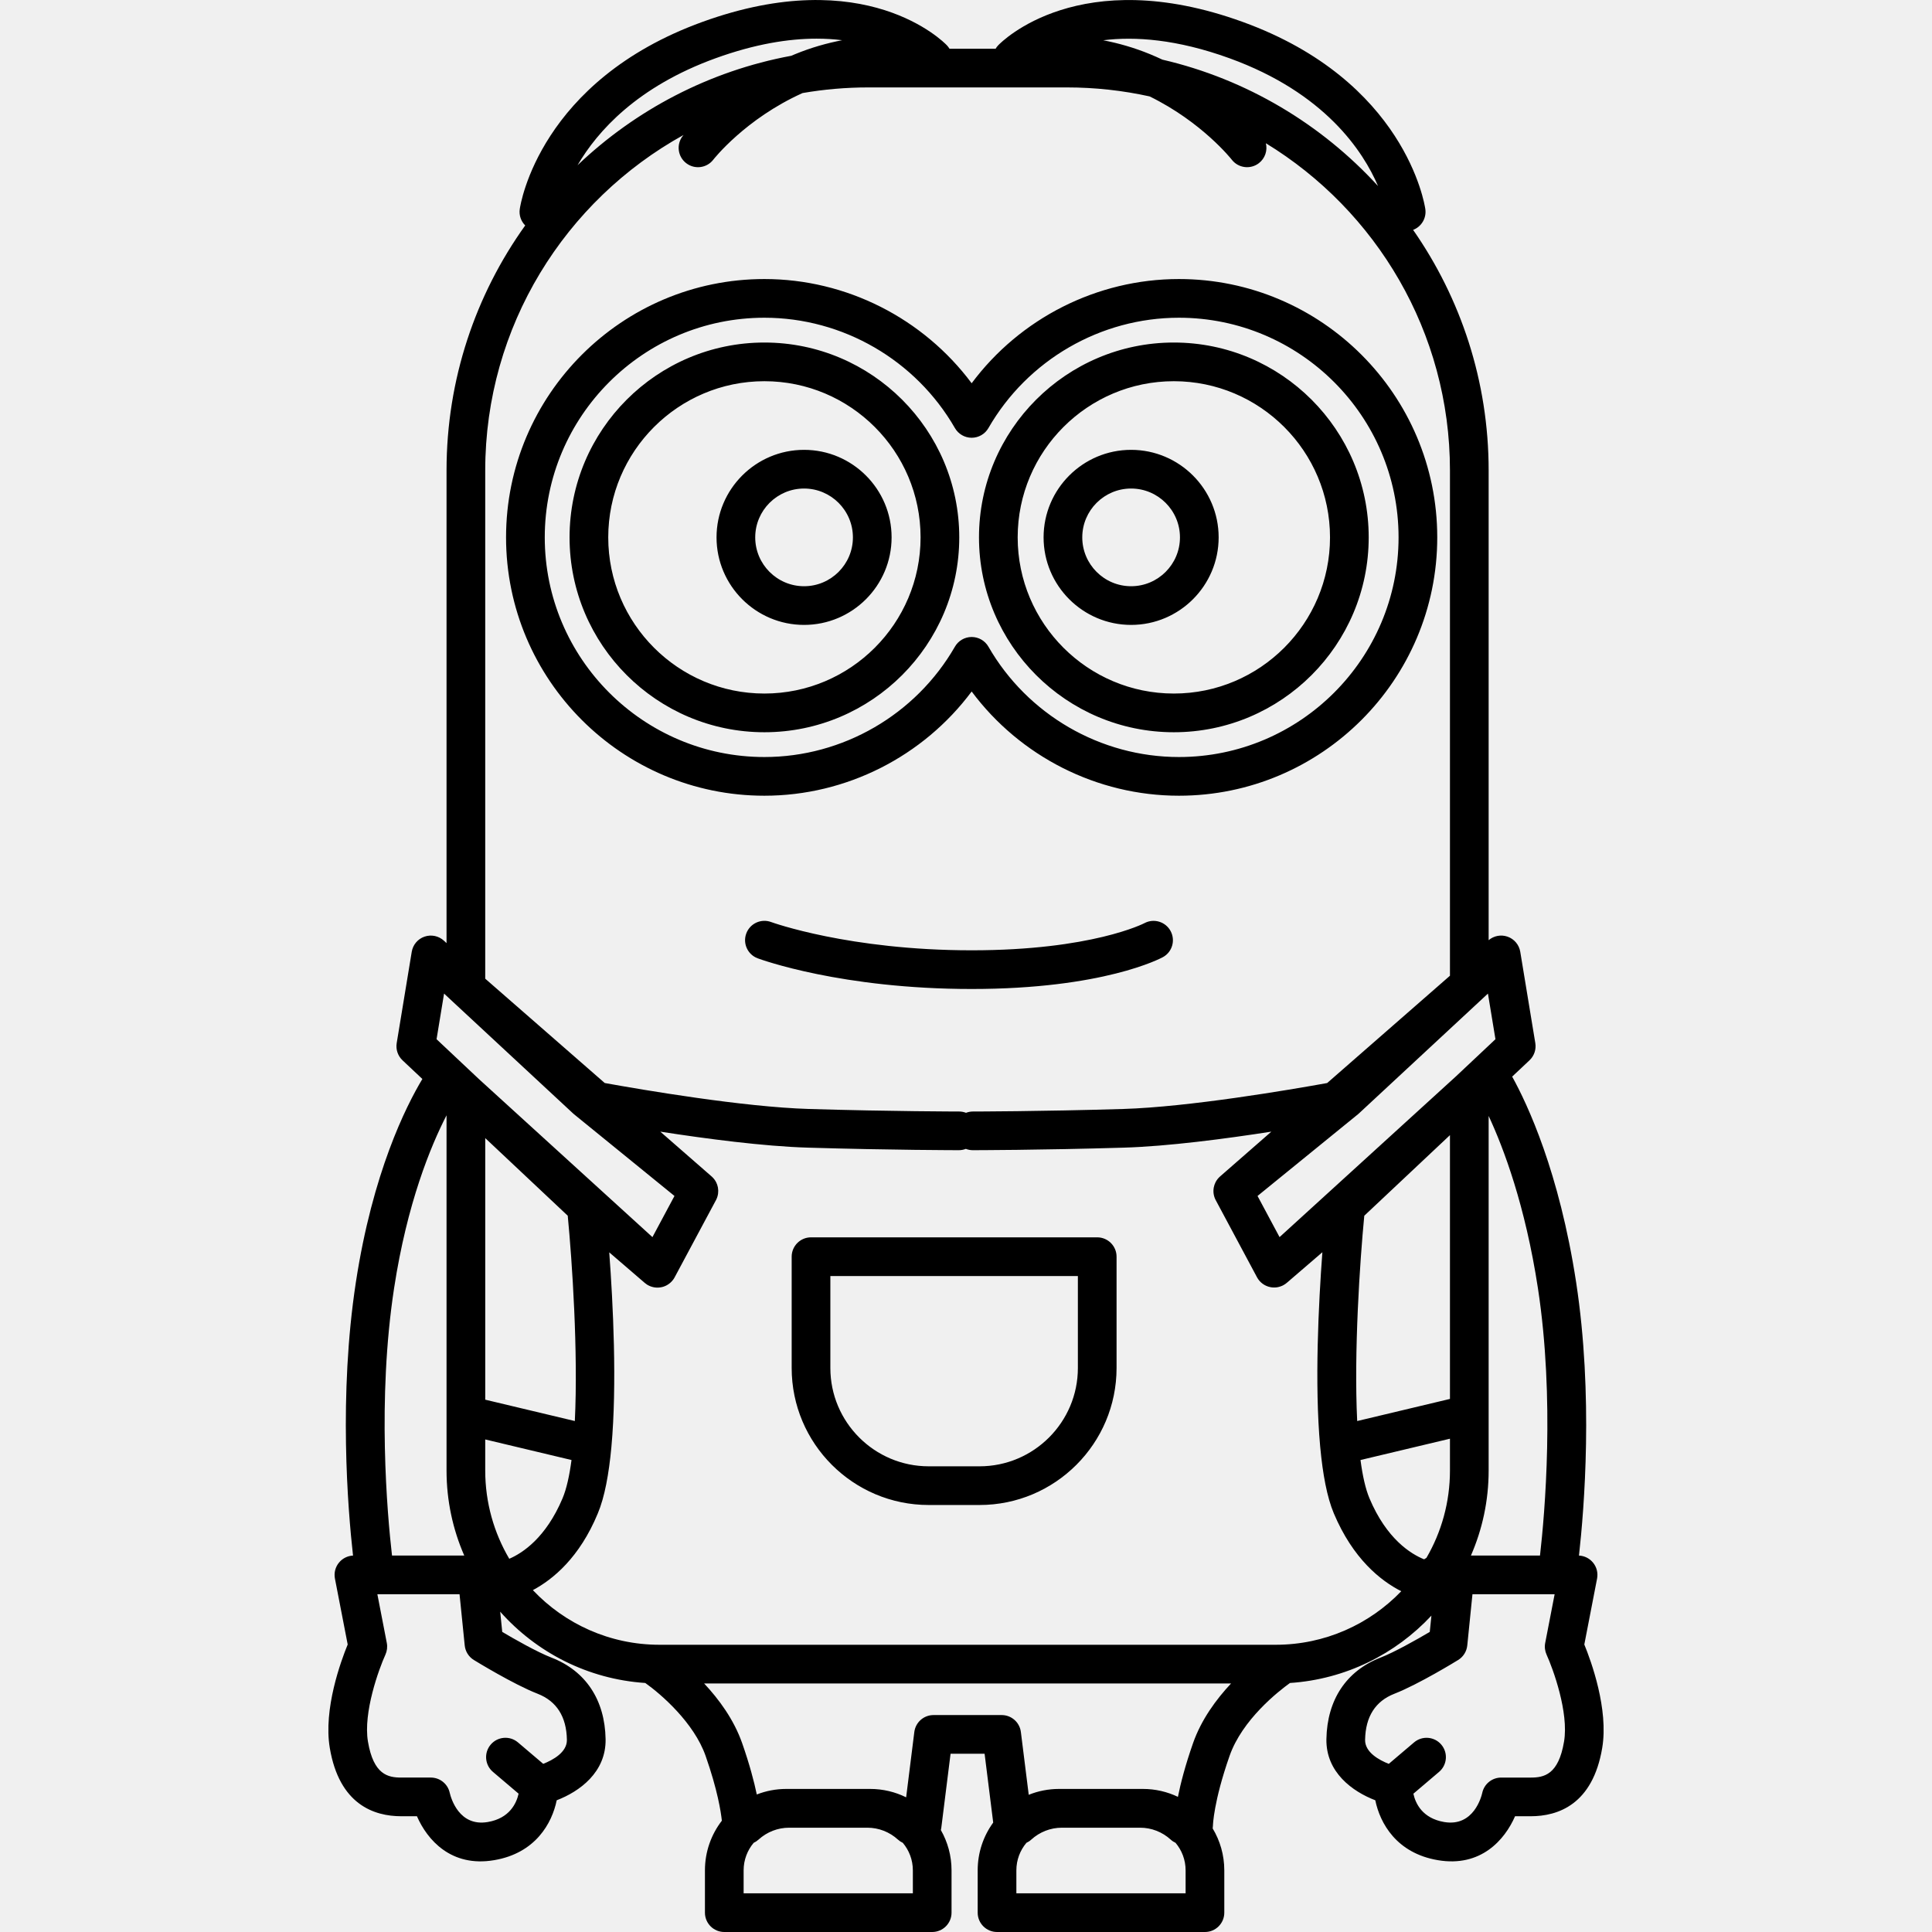
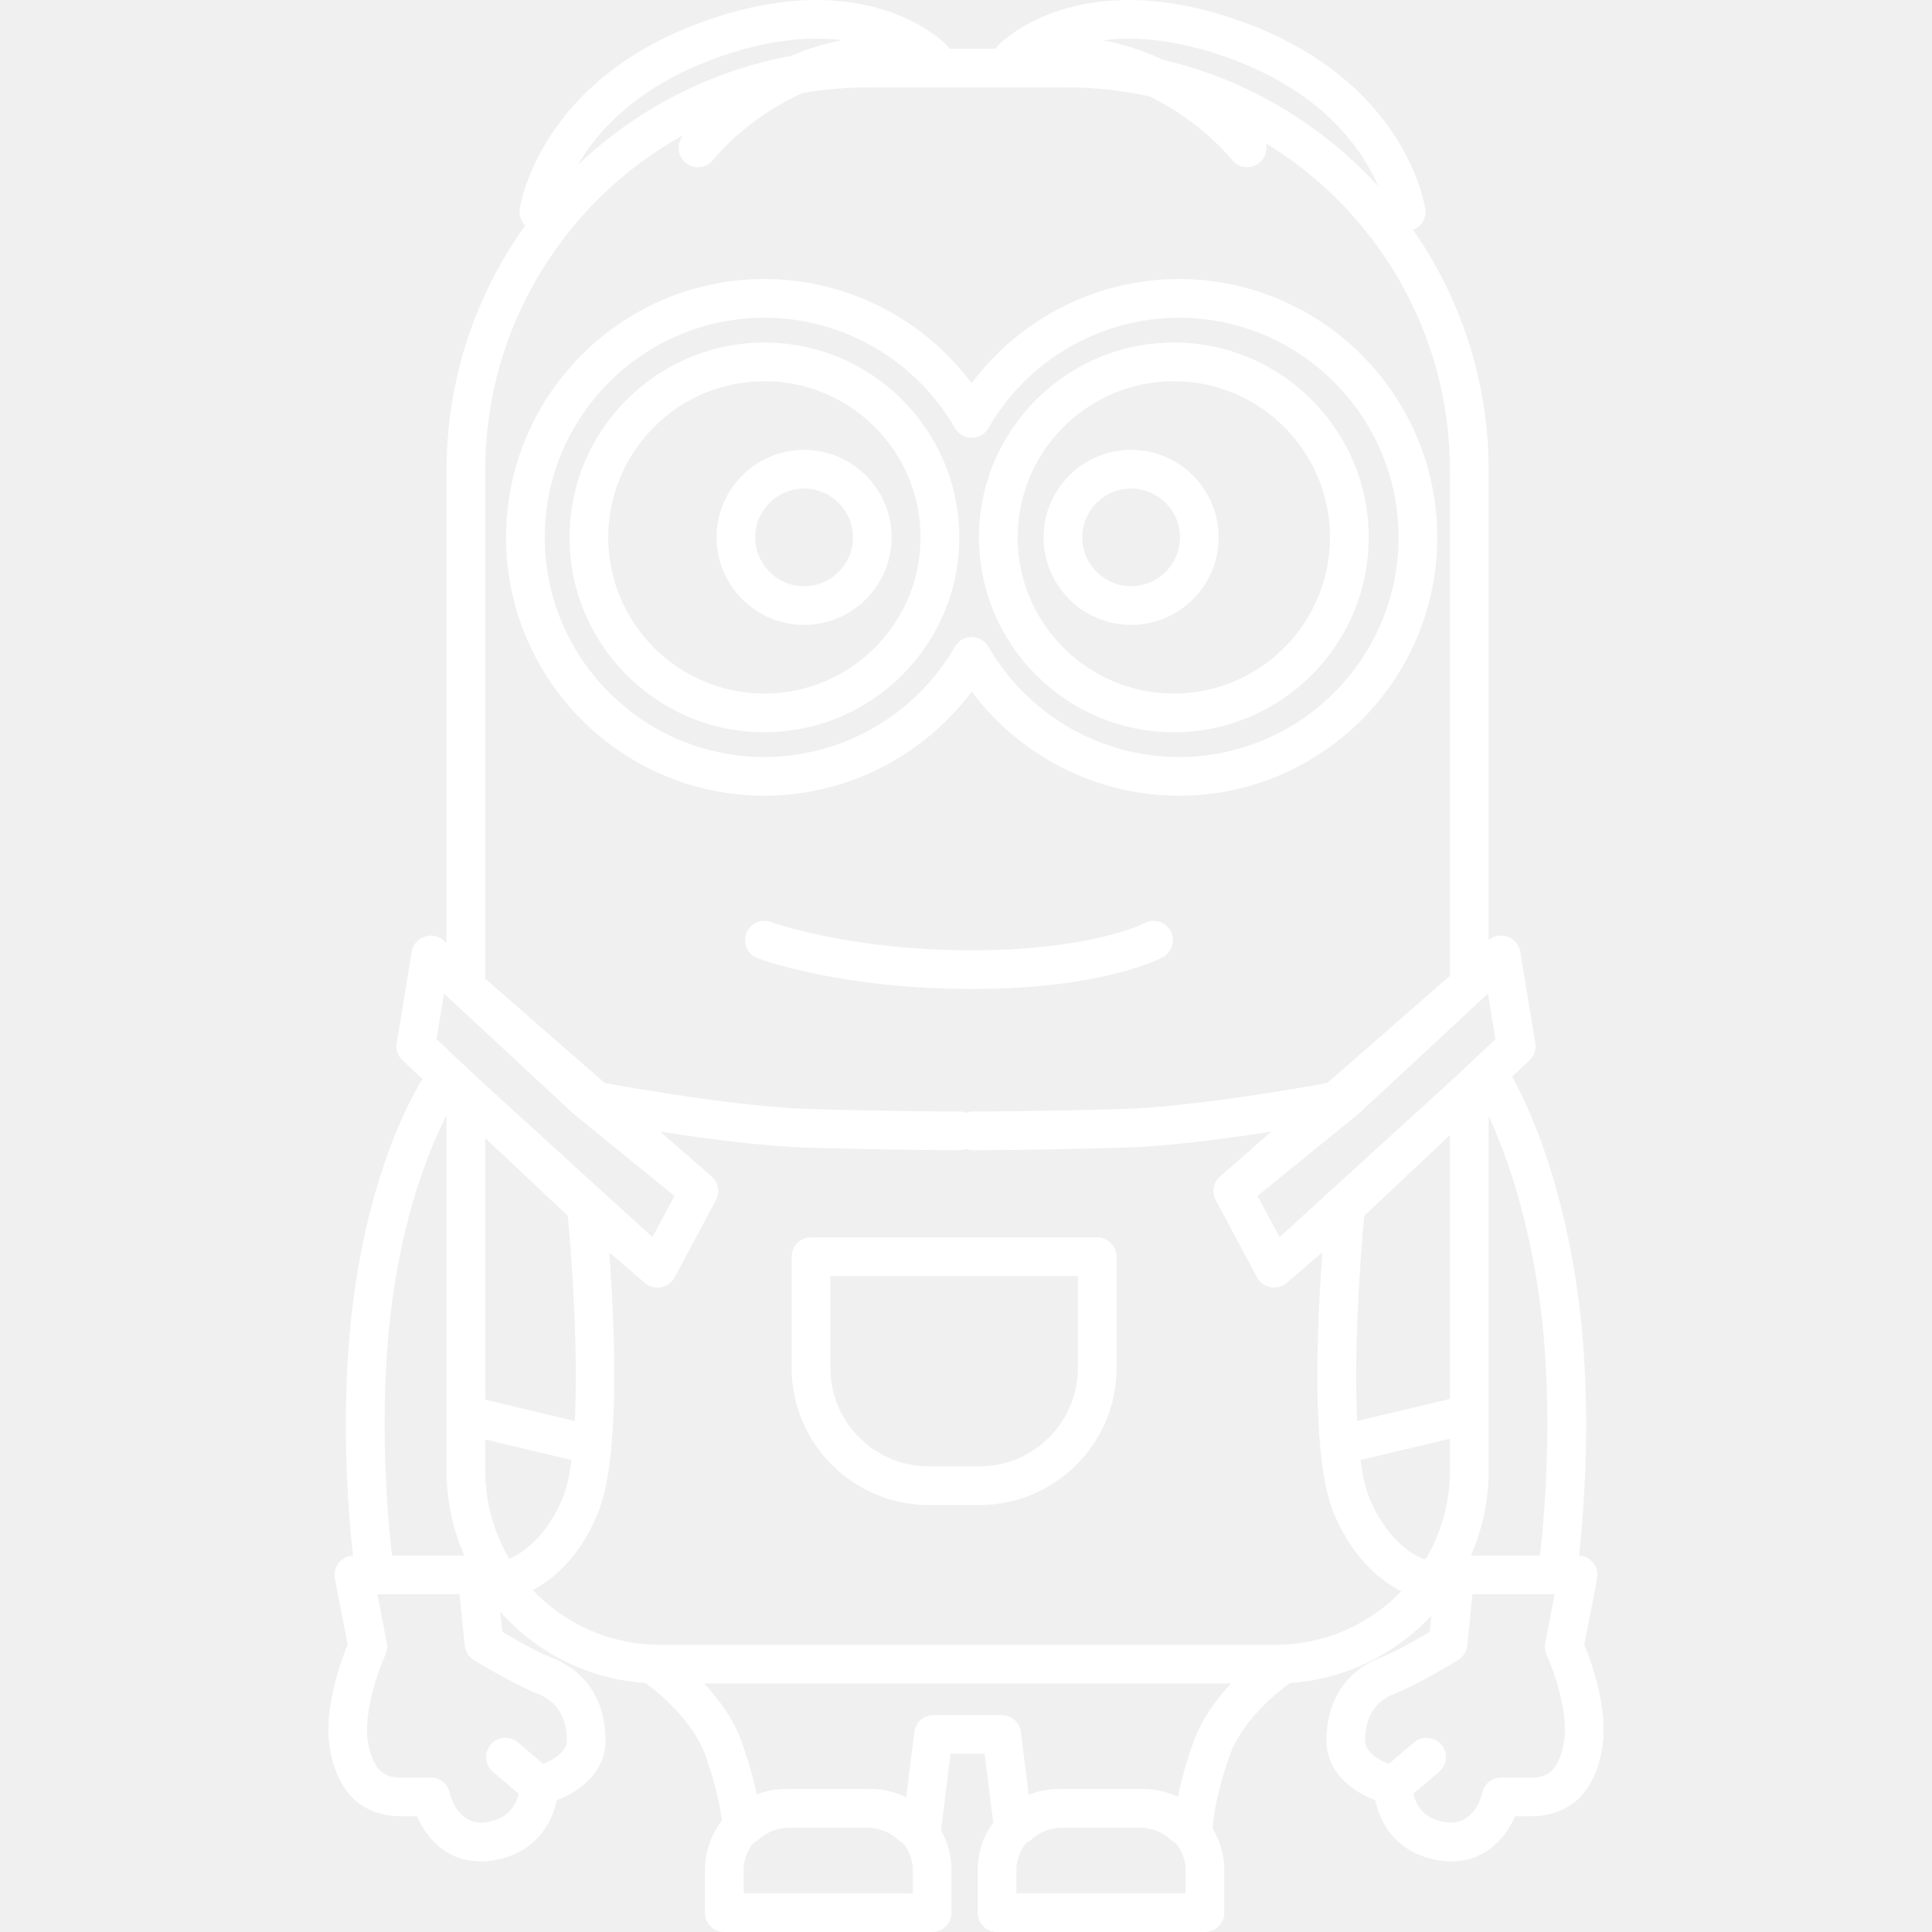
- <svg xmlns="http://www.w3.org/2000/svg" fill="#00000" height="800px" width="800px" version="1.1" id="Capa_1" viewBox="0 0 199.764 199.764" xml:space="preserve">
+ <svg xmlns="http://www.w3.org/2000/svg" fill="#ffffff" height="800px" width="800px" version="1.1" id="Capa_1" viewBox="0 0 199.764 199.764" xml:space="preserve">
  <path d="M124.589,199.764H103.09c-1.104,0-2-0.896-2-2v-4.377c0-1.844,0.596-3.551,1.605-4.938l-0.89-7.115h-3.519l-0.957,7.647  c-0.01,0.083-0.025,0.164-0.046,0.244c0.702,1.228,1.104,2.649,1.104,4.162v4.377c0,1.104-0.896,2-2,2H74.889c-1.104,0-2-0.896-2-2  v-4.377c0-1.93,0.653-3.71,1.749-5.131c-0.097-0.92-0.442-3.166-1.678-6.696c-1.204-3.44-4.604-6.384-6.239-7.544  c-5.954-0.394-11.27-3.165-15.002-7.371l0.211,2.09c1.239,0.732,3.575,2.069,5.104,2.663c3.528,1.373,5.511,4.363,5.583,8.422  c0.062,3.44-2.713,5.427-5.054,6.324c-0.486,2.373-2.191,5.472-6.47,6.193c-4.442,0.758-6.917-2.098-7.982-4.542H41.49  c-2.831,0-6.411-1.226-7.391-7.065c-0.673-4.017,1.147-8.978,1.852-10.693l-1.32-6.817c-0.113-0.586,0.041-1.192,0.421-1.652  c0.36-0.437,0.888-0.699,1.45-0.726c-0.543-4.841-1.495-16.562,0.292-28.246c1.735-11.345,5.172-18.192,6.878-21.032l-2.05-1.928  c-0.485-0.457-0.712-1.125-0.604-1.782l1.555-9.443c0.12-0.727,0.629-1.329,1.326-1.567c0.699-0.237,1.469-0.073,2.009,0.427  l0.263,0.245v-48.87c0-9.44,3.015-18.189,8.134-25.335c-0.43-0.43-0.657-1.048-0.563-1.695c0.078-0.539,2.106-13.266,18.88-19.349  c16.874-6.121,24.946,2.063,25.28,2.414c0.106,0.11,0.197,0.231,0.273,0.359h4.767c0.076-0.128,0.167-0.248,0.273-0.359  c0.334-0.351,8.409-8.532,25.28-2.414c16.773,6.083,18.802,18.81,18.88,19.349c0.137,0.943-0.408,1.827-1.263,2.154  c4.922,7.061,7.81,15.637,7.81,24.876v48.567c0.535-0.456,1.272-0.598,1.943-0.369c0.696,0.238,1.206,0.841,1.326,1.567l1.556,9.443  c0.108,0.657-0.118,1.325-0.604,1.782l-1.789,1.683c1.587,2.864,4.872,9.867,6.616,21.277c1.788,11.684,0.835,23.404,0.292,28.246  c0.563,0.026,1.091,0.288,1.451,0.726c0.38,0.46,0.534,1.066,0.421,1.652l-1.32,6.817c0.704,1.716,2.523,6.677,1.851,10.693  c-0.978,5.84-4.559,7.065-7.391,7.065h-1.621c-1.065,2.444-3.541,5.298-7.981,4.542c-4.278-0.722-5.983-3.82-6.47-6.193  c-2.341-0.896-5.116-2.884-5.055-6.325c0.073-4.058,2.056-7.048,5.583-8.421c1.435-0.558,3.716-1.842,5.104-2.662l0.171-1.686  c-3.708,3.977-8.866,6.582-14.624,6.966c-1.213,0.873-4.935,3.79-6.249,7.545c-1.659,4.74-1.716,7.164-1.716,7.188  c-0.002,0.105-0.012,0.208-0.028,0.309c0.762,1.266,1.201,2.748,1.201,4.33v4.377C126.589,198.869,125.693,199.764,124.589,199.764z   M105.09,195.764h17.499v-2.377c0-1.081-0.391-2.073-1.038-2.842c-0.182-0.085-0.352-0.196-0.502-0.334  c-0.872-0.794-1.995-1.231-3.162-1.231h-8.095c-1.167,0-2.29,0.438-3.162,1.231c-0.15,0.138-0.32,0.249-0.502,0.334  c-0.647,0.769-1.038,1.761-1.038,2.842V195.764z M76.889,195.764h17.498v-2.377c0-1.081-0.391-2.073-1.038-2.842  c-0.182-0.084-0.352-0.197-0.503-0.334c-0.871-0.794-1.993-1.231-3.161-1.231h-8.094c-1.168,0-2.29,0.438-3.161,1.231  c-0.151,0.137-0.321,0.25-0.503,0.334c-0.647,0.769-1.038,1.761-1.038,2.842V195.764z M146.14,185.465  c0.22,1.007,0.93,2.547,3.197,2.93c3.051,0.509,3.847-2.662,3.926-3.026c0.201-0.918,1.015-1.572,1.954-1.572h3.057  c1.365,0,2.87-0.288,3.445-3.727c0.504-3.005-1.132-7.501-1.805-8.979c-0.172-0.378-0.224-0.803-0.145-1.21l0.976-5.04h-8.497  l-0.536,5.295c-0.063,0.62-0.41,1.175-0.94,1.501c-0.166,0.103-4.1,2.522-6.592,3.491c-1.97,0.767-2.99,2.369-3.033,4.765  c-0.023,1.293,1.453,2.094,2.449,2.486l2.613-2.219c0.843-0.715,2.104-0.612,2.818,0.23c0.715,0.842,0.612,2.104-0.23,2.818  L146.14,185.465z M39.019,164.84l0.976,5.04c0.079,0.407,0.027,0.832-0.145,1.21c-0.673,1.479-2.309,5.976-1.806,8.979  c0.576,3.438,2.081,3.727,3.445,3.727h3.057c0.939,0,1.753,0.654,1.954,1.572c0.136,0.581,0.982,3.525,3.927,3.026  c2.268-0.383,2.975-1.948,3.195-2.932l-2.655-2.255c-0.843-0.715-0.945-1.977-0.23-2.818c0.716-0.845,1.978-0.944,2.818-0.23  l2.613,2.218c0.995-0.393,2.472-1.193,2.448-2.485c-0.042-2.396-1.063-3.998-3.033-4.765c-2.491-0.969-6.426-3.389-6.592-3.491  c-0.53-0.326-0.877-0.882-0.94-1.501l-0.535-5.295H39.019z M81.306,184.971h8.666c1.335,0,2.598,0.313,3.721,0.868l0.845-6.754  c0.125-1.001,0.976-1.752,1.984-1.752h7.05c1.009,0,1.859,0.751,1.984,1.752l0.812,6.493c0.971-0.392,2.03-0.607,3.14-0.607h8.665  c1.295,0,2.523,0.294,3.621,0.819c0.273-1.371,0.747-3.219,1.563-5.552c0.854-2.441,2.405-4.545,3.934-6.174H72.803  c1.528,1.629,3.079,3.732,3.934,6.174c0.769,2.197,1.232,3.964,1.513,5.307C79.197,185.175,80.227,184.971,81.306,184.971z   M55.098,164.415c3.287,3.478,7.94,5.65,13.092,5.65h63.713c5.096,0,9.703-2.125,12.984-5.536c-2.129-1.081-4.988-3.345-6.973-8.05  c-0.706-1.676-1.147-4.077-1.402-6.824c-0.005-0.034-0.008-0.067-0.01-0.101c-0.589-6.462-0.166-14.795,0.228-20.076l-3.668,3.155  c-0.118,0.103-0.247,0.19-0.384,0.261v0.001c-0.002,0-0.003,0.001-0.005,0.002c-0.001,0-0.001,0.003-0.005,0.002  c0,0.003-0.001,0.001-0.005,0.003c0,0,0.003,0-0.005,0.003h-0.001c-0.001,0.001-0.003,0.002-0.004,0.002l-0.001,0.001  c-0.002,0-0.003,0.001-0.004,0.002c0-0.001-0.002,0.002-0.005,0.002c0,0-0.003,0.001-0.005,0.003c-0.002,0-0.001,0.002-0.005,0.002  c-0.001,0.002-0.002,0.001-0.005,0.003c-0.002-0.001-0.004,0.001-0.005,0.002s-0.002,0.001-0.004,0.002c0,0-0.003,0.001-0.005,0.003  c-0.001,0-0.001,0-0.001,0c-0.002,0.001-0.004,0.002-0.005,0.002c0,0,0,0-0.001,0.001c-0.128,0.061-0.262,0.107-0.399,0.14l0,0  c-0.019,0.004-0.038,0.009-0.057,0.012c0,0.001,0,0.001,0,0.001c-0.003,0.001-0.006,0-0.006,0.001c-0.002,0-0.003,0-0.005,0.001  c0,0-0.002,0.001-0.006,0.001h-0.001c-0.004,0-0.006,0.001-0.006,0.001c-0.002,0.002-0.004,0.001-0.006,0.001  c-0.002,0.002-0.004,0-0.006,0.002c-0.002,0-0.004-0.001-0.006,0.001c-0.002,0-0.003-0.001-0.005,0.001c-0.001,0-0.002,0-0.004,0  c0-0.001-0.002,0.001-0.005,0.001c-0.002,0-0.004,0.001-0.006,0.001s-0.001,0.001-0.005,0.001c-0.002,0-0.004,0.001-0.006,0.001  c-0.001,0-0.003,0.001-0.006,0.001c-0.002,0-0.003,0.001-0.005,0.001s-0.004,0.001-0.006,0.001s-0.004,0.001-0.006,0.001  s-0.003-0.001-0.005,0.001c-0.001,0-0.002,0-0.004,0h-0.001c-0.002,0.001-0.003,0.001-0.004,0.001h-0.001  c-0.009,0.001-0.018,0.003-0.026,0.004l0,0c-0.002,0-0.003,0-0.005,0.001h-0.001c-0.002,0-0.003,0-0.005,0  c-0.001,0-0.003,0.001-0.005,0.001s-0.002-0.001-0.006,0.001h-0.001c-0.004,0-0.004-0.001-0.006,0.001c-0.002,0-0.004,0-0.006,0  c-0.001,0-0.002,0.001-0.004,0.001h-0.001c-0.004,0-0.004-0.001-0.006,0.001c-0.002,0-0.004,0-0.006,0c0,0-0.002,0-0.004,0.001  h-0.001c-0.002,0-0.003,0-0.005,0c0,0-0.003,0.001-0.005,0.001s-0.004,0-0.006,0h-0.001c-0.002,0.001-0.003,0.001-0.005,0.001  h-0.001c-0.002,0-0.004-0.001-0.006,0.001c-0.002,0-0.004,0-0.006,0c-0.001,0-0.002,0-0.004,0c0-0.001-0.002,0.001-0.006,0.001l0,0  c-0.004,0-0.007,0.001-0.011,0.001l0,0c-0.012,0.002-0.028,0.003-0.033,0.002c-0.002,0-0.005,0.002-0.006,0.001  c-0.002,0-0.004,0-0.006,0c-0.001,0-0.002,0-0.004,0h-0.001c-0.004,0-0.006,0-0.006,0c-0.004,0.002-0.004,0.001-0.006,0.001  c-0.001,0-0.002,0-0.004,0c0,0-0.003,0-0.005,0s-0.004,0-0.006,0c-0.003,0-0.004,0.001-0.006,0.001s-0.004,0-0.006,0  c0,0-0.003,0-0.005,0s-0.004,0-0.006,0s-0.004,0-0.006,0c-0.001,0-0.002,0-0.002,0c-0.002,0-0.005,0.002-0.006,0.001  c-0.002,0-0.004,0-0.006,0s-0.004,0-0.006,0s-0.004,0-0.006,0s-0.004,0-0.006,0s-0.004,0-0.006,0c-0.004,0-0.005,0-0.006,0  s-0.002,0-0.002,0c-0.004,0-0.005,0-0.008,0c-0.001,0-0.002,0-0.004,0c0,0-0.003,0-0.005,0s-0.004,0-0.006,0s-0.003,0-0.005,0  c-0.001,0-0.002,0-0.004,0c0,0-0.003,0-0.005,0s-0.004,0-0.006,0s-0.003,0-0.005,0s-0.004-0.001-0.006-0.001s-0.004,0-0.006,0  c0,0-0.003,0-0.005,0s-0.004,0-0.006,0l0,0c-0.006,0-0.018,0-0.016-0.001c-0.004,0-0.004,0-0.006,0c-0.001,0-0.003,0-0.004,0h-0.001  c-0.004,0-0.006,0-0.006,0c-0.001,0-0.003,0-0.004-0.001c0,0-0.003,0-0.005,0c-0.001,0-0.002,0-0.002,0c-0.004,0-0.004,0-0.006,0  c-0.001,0-0.002,0-0.004,0c0,0-0.003-0.001-0.005-0.001s-0.002,0-0.006,0c0.001,0.001-0.013,0-0.021-0.002h-0.001  c-0.001,0-0.003,0-0.004,0h-0.001c-0.004,0-0.004,0-0.006,0c-0.001-0.001-0.003-0.001-0.004-0.001c0,0-0.003,0-0.005,0  c-0.001,0-0.002,0-0.002,0c-0.002-0.002-0.004-0.001-0.006-0.001c-0.001,0-0.002,0-0.004,0h-0.001c-0.004,0-0.005-0.001-0.005-0.001  c-0.002,0-0.003,0-0.005,0c0.003,0-0.02-0.002-0.031-0.004c0,0-0.003,0-0.005,0c-0.001,0-0.001,0-0.001,0  c-0.004,0-0.006-0.001-0.006-0.001c-0.001,0-0.003-0.001-0.006-0.001c-0.002,0-0.005,0-0.005,0c-0.004,0-0.004-0.001-0.006-0.001  c-0.001,0-0.002,0-0.004-0.001c0,0-0.003,0-0.005,0s-0.005-0.001-0.006-0.001h-0.001c-0.006-0.001-0.013-0.002-0.019-0.003  c0,0-0.003,0-0.005,0c-0.002-0.002-0.003-0.001-0.005-0.001s-0.004-0.001-0.006-0.001s-0.003-0.001-0.006-0.001  c-0.002,0-0.004-0.001-0.005-0.001s-0.003,0-0.006-0.001c-0.001,0-0.002,0-0.004,0l-0.001-0.001c-0.002,0-0.003,0-0.005,0  c0.002,0.001-0.007-0.001-0.013-0.003c-0.002,0-0.004,0.001-0.006-0.001c-0.001,0-0.002,0-0.004,0c0,0-0.004-0.001-0.006-0.001  c-0.002-0.002-0.003,0-0.007-0.002c-0.001,0-0.002,0-0.003,0c-0.597-0.11-1.112-0.486-1.399-1.022l-4.268-7.974  c-0.001-0.002-0.003-0.005-0.004-0.008c0-0.001-0.001-0.001-0.001-0.001c0-0.004-0.002-0.005-0.002-0.005  c-0.002-0.005-0.003-0.005-0.003-0.005c-0.002-0.004-0.001-0.005-0.003-0.005c0-0.003-0.002-0.005-0.002-0.005  c-0.001-0.002-0.002-0.003-0.002-0.005c-0.001,0-0.001,0-0.001,0c-0.001-0.002-0.001-0.003-0.002-0.005l0,0  c-0.001-0.002-0.002-0.003-0.003-0.005l0,0c-0.001-0.002-0.001-0.003-0.002-0.005l0,0c-0.001-0.002-0.002-0.003-0.003-0.005l0,0  c-0.194-0.391-0.25-0.821-0.18-1.229l0,0c0-0.002,0-0.003,0-0.005c0.001,0,0.001-0.001,0.001-0.001c0-0.001,0-0.003,0-0.004  c0,0,0.001-0.003,0.001-0.005s0.001-0.003,0.001-0.005s0.001-0.003,0.001-0.005c0-0.001,0.001-0.003,0.001-0.004v-0.001  c0.034-0.184,0.095-0.362,0.179-0.53v-0.001c0.001-0.001,0.002-0.003,0.003-0.004v-0.001c0.001-0.002,0.004-0.005,0.003-0.005  c0-0.002,0.002-0.004,0.002-0.006c0.002-0.001,0.003-0.002,0.003-0.005l0.001-0.001c0.001-0.002,0.001-0.003,0.002-0.004  c0,0,0,0,0-0.001c0.112-0.214,0.264-0.41,0.453-0.576c0-0.002,0.002-0.003,0.004-0.003c0-0.001,0-0.001,0-0.001l5.303-4.634  c-4.739,0.737-10.676,1.519-15.242,1.654c-8.677,0.26-15.555,0.263-15.623,0.263c-0.255,0-0.498-0.048-0.723-0.135  c-0.225,0.087-0.468,0.135-0.723,0.135c-0.068,0-6.946-0.003-15.624-0.263c-4.568-0.136-10.507-0.918-15.247-1.654l5.308,4.633  c0.012,0.011,0.023,0.021,0.034,0.031c0.001,0,0.003,0.002,0.003,0.002c0.191,0.176,0.343,0.384,0.451,0.608l0,0  c0.001,0.002,0.001,0.004,0.002,0.005c0.071,0.15,0.124,0.31,0.156,0.472l0,0c0,0.004,0.001,0.006,0.001,0.006  c0,0.002,0.001,0.004,0.001,0.006c0.002,0.002,0.001,0.004,0.001,0.006c0.002,0.002,0.001,0.003,0.001,0.005  c0.001,0.001,0.001,0.002,0.001,0.002c0,0.003,0.001,0.005,0.001,0.005c-0.001,0.005,0.001,0.005,0.001,0.005  c0,0.002,0,0.003,0,0.005h0.001c0.07,0.401,0.02,0.824-0.165,1.211l0,0c-0.001,0.002-0.001,0.003-0.002,0.005l0,0  c-0.001,0.002-0.002,0.003-0.002,0.005c-0.002,0-0.001,0.001-0.003,0.005v0.001c-0.001,0.001-0.002,0.002-0.002,0.004l-0.001,0.001  c0,0.001-0.001,0.003-0.002,0.004v0.001c-0.001,0.001-0.002,0.003-0.002,0.004l-0.001,0.001c0,0.001-0.001,0.003-0.002,0.004  c0,0,0,0.001-0.001,0.001c0,0.002-0.001,0.003-0.001,0.004c0,0-0.001,0.003-0.003,0.005c0,0-0.002,0.002-0.002,0.005  c-0.002,0-0.001,0.003-0.003,0.005c0,0-0.002,0.003-0.002,0.005c-0.001,0.002-0.003,0.002-0.003,0.005  c-0.001,0-0.001,0.003-0.003,0.005c0,0-0.003,0.003-0.002,0.005c-0.001,0.001-0.001,0.002-0.002,0.003c0,0-0.002,0.003-0.004,0.007  l-4.268,7.973c-0.002,0.002-0.003,0.004-0.004,0.006c0,0.002-0.002,0.003-0.003,0.007c-0.001,0-0.001,0.001-0.002,0.002  c-0.001,0.003-0.002,0.004-0.004,0.007c0,0.002-0.002,0.005-0.003,0.007c-0.002,0.002-0.002,0.004-0.004,0.006  c0,0.001-0.001,0.002-0.004,0.007c0.001,0.002-0.003,0.005-0.003,0.006c-0.002,0.001-0.001,0.003-0.004,0.006  c0,0.001-0.003,0.002-0.003,0.007c-0.002,0.002-0.002,0.004-0.004,0.006s-0.002,0.004-0.004,0.006c0,0.001-0.001,0.004-0.004,0.007  c0,0.001-0.001,0.001-0.001,0.002c-0.002,0.004-0.003,0.005-0.004,0.007c-0.002,0.002-0.002,0.004-0.004,0.006  c-0.001,0.001-0.001,0.002-0.002,0.004c-0.002,0-0.001,0.003-0.004,0.006c0,0.001-0.001,0.001-0.001,0.002  c-0.001,0.003-0.004,0.006-0.004,0.006c-0.001,0.003-0.004,0.004-0.004,0.007c-0.001,0.001-0.002,0.002-0.003,0.004  c0,0-0.003,0.002-0.003,0.006c-0.002,0-0.002,0.004-0.004,0.006s-0.001,0.004-0.004,0.006c-0.002,0.002-0.001,0.003-0.004,0.006  c-0.003,0.002-0.002,0.004-0.004,0.006c-0.001,0.001-0.001,0.002-0.001,0.002c-0.002,0.004-0.004,0.006-0.004,0.006  c-0.002,0.004-0.004,0.006-0.004,0.006c-0.001,0.002-0.002,0.003-0.003,0.005c-0.001,0-0.001,0.001-0.001,0.001  c-0.001,0.002-0.002,0.003-0.003,0.005c-0.001,0-0.001,0.001-0.001,0.001c-0.001,0.002-0.002,0.003-0.003,0.005  c-0.001,0-0.001,0.001-0.001,0.001c-0.001,0.002-0.002,0.003-0.004,0.005v0.001c-0.002,0.002-0.003,0.003-0.004,0.005  c0,0.001-0.002,0.004-0.004,0.006c0,0-0.002,0.002-0.004,0.006c0,0-0.002,0.002-0.004,0.006h-0.001  c-0.002,0.004-0.004,0.006-0.004,0.006c-0.002,0.002-0.004,0.005-0.004,0.006c-0.001,0.002-0.003,0.004-0.004,0.005v0.001  c-0.001,0.002-0.003,0.003-0.004,0.005c0.001,0.001-0.002,0.003-0.004,0.006h-0.001c-0.001,0.002-0.002,0.004-0.004,0.006l0,0  c-0.001,0.002-0.003,0.004-0.004,0.006l0,0c-0.156,0.21-0.352,0.386-0.573,0.52l0,0c-0.002,0.001-0.004,0.002-0.006,0.004l0,0  c-0.002,0.001-0.004,0.002-0.006,0.003l0,0c-0.003,0.002-0.007,0.005-0.007,0.004c-0.002,0.001-0.004,0.002-0.006,0.003l0,0  c-0.002,0.002-0.004,0.003-0.006,0.004l0,0c-0.002,0.001-0.004,0.002-0.006,0.003v0.001c-0.002,0.001-0.004,0.002-0.006,0.003l0,0  c-0.003,0.001-0.004,0.003-0.007,0.004c-0.002,0.001-0.003,0.002-0.005,0.003h-0.001c-0.002,0.001-0.004,0.002-0.006,0.003v0.001  c-0.002,0.001-0.004,0.002-0.006,0.003l0,0c-0.002,0.001-0.004,0.002-0.006,0.003c0,0.001-0.002,0.003-0.006,0.004h-0.001  c-0.003,0.002-0.007,0.002-0.006,0.003c-0.002,0.001-0.004,0.002-0.006,0.003v0.001c-0.002,0.001-0.004,0.002-0.006,0.003  c0.001,0-0.003,0.002-0.006,0.003c-0.001,0-0.001,0-0.001,0c-0.002,0.001-0.004,0.002-0.006,0.003v0.001  c-0.002,0.001-0.004,0.002-0.006,0.003h-0.001c-0.003,0.002-0.005,0.003-0.006,0.003c-0.002,0.001-0.004,0.002-0.006,0.003l0,0  c-0.002,0.001-0.004,0.002-0.006,0.003l-0.001,0.001c-0.002,0.001-0.004,0.002-0.006,0.003l0,0  c-0.002,0.001-0.004,0.002-0.006,0.003l0,0c-0.003,0.002-0.007,0.003-0.007,0.003c-0.002,0.001-0.004,0.002-0.006,0.003l0,0  c-0.002,0.001-0.004,0.002-0.006,0.003l0,0c-0.002,0.001-0.005,0.002-0.007,0.003l0,0c-0.037,0.018-0.075,0.035-0.114,0.051  c0.001,0.001-0.004,0.001-0.007,0.002l0,0c-0.002,0.001-0.004,0.002-0.006,0.003c0.001,0-0.002,0.001-0.006,0.002  c-0.002,0-0.004,0.001-0.006,0.003c-0.001,0-0.002,0-0.002,0c-0.004,0.001-0.005,0.002-0.007,0.003c-0.003,0-0.004,0-0.007,0.003  c-0.002,0-0.005,0.002-0.007,0.002c-0.002,0.002-0.004,0-0.007,0.003c-0.002,0-0.004,0.002-0.006,0.002  c-0.004,0.003-0.006,0.002-0.007,0.003c-0.002,0-0.004,0.002-0.007,0.002c-0.002-0.001-0.004,0.002-0.007,0.002  c-0.002,0.001-0.004,0-0.007,0.003c-0.002,0-0.003,0.002-0.007,0.002c-0.002,0.002-0.004,0.001-0.006,0.003  c-0.002,0-0.005,0-0.007,0.002c-0.004-0.001-0.006,0.002-0.007,0.002c-0.003,0.003-0.005,0.002-0.007,0.002  c-0.002,0.003-0.005,0.001-0.007,0.003c-0.002-0.001-0.005,0.002-0.007,0.002s-0.003,0.002-0.007,0.002  c-0.001,0-0.002,0.001-0.002,0.001c-0.003,0-0.004,0.001-0.007,0.002c-0.002,0.001-0.004,0.001-0.007,0.002  c-0.002,0.002-0.004,0.003-0.007,0.002c-0.003,0.001-0.004,0.002-0.007,0.002c-0.003,0.001-0.004,0-0.007,0.003  c-0.004,0-0.004-0.002-0.007,0.002c-0.003-0.001-0.005-0.002-0.007,0.002c-0.002-0.001-0.005-0.001-0.007,0.002  c-0.004,0-0.007-0.002-0.006,0.002c-0.003,0-0.005,0.001-0.007,0.001l0,0c-0.003,0.001-0.005,0.002-0.007,0.002l0,0  c-0.003,0.001-0.005,0.002-0.007,0.002l0,0c-0.003,0.001-0.005,0.001-0.007,0.002l0,0c-0.003,0.001-0.005,0.001-0.007,0.002l0,0  c-0.047,0.012-0.094,0.022-0.142,0.031c-0.107,0.021-0.216,0.031-0.324,0.034l0,0c-0.002,0-0.003,0-0.005,0l0,0  c-0.002,0-0.004,0-0.005,0h-0.001c-0.002,0-0.003,0-0.005,0l0,0c-0.002,0-0.004,0-0.005,0h-0.001c-0.002,0-0.003,0-0.005,0l0,0  c-0.008,0.001-0.019,0-0.027,0l0,0c-0.002,0-0.004,0-0.006,0h-0.001c-0.002,0-0.006,0-0.006,0c-0.004,0-0.006,0-0.006,0  c-0.004,0-0.005,0-0.007,0s-0.005,0-0.005,0c-0.001,0-0.002-0.001-0.007-0.001c0,0-0.003,0-0.005,0s-0.004,0-0.006,0  s-0.004,0-0.006,0c-0.001,0-0.002,0-0.002,0c-0.004,0-0.004,0-0.006,0c-0.001,0,0.007-0.001-0.006-0.001c-0.002,0-0.004,0-0.006,0  s-0.005,0-0.005,0c-0.004,0-0.004,0-0.006,0c-0.001,0-0.003,0-0.004-0.001c0,0-0.002,0-0.006,0h-0.001c-0.004,0-0.004,0-0.006,0  s-0.005,0.001-0.005-0.001c-0.002,0-0.003,0-0.005,0c0.002,0-0.021-0.001-0.033-0.002l0,0c-0.004,0-0.007-0.001-0.011-0.001l0,0  c-0.003,0-0.006-0.001-0.006-0.001c-0.004,0-0.004,0-0.006,0c-0.002-0.001-0.005,0-0.006-0.001c-0.001,0-0.002,0-0.004,0h-0.001  c-0.002,0-0.003,0-0.005-0.001h-0.001c-0.002,0-0.004,0-0.006,0c-0.001,0-0.003-0.001-0.004-0.001c0,0-0.003,0-0.005,0  c-0.001,0-0.002,0-0.002,0c-0.004-0.002-0.004-0.001-0.006-0.001c-0.001,0.001-0.002-0.001-0.006-0.001c-0.001,0-0.002,0-0.004,0  h-0.001c-0.004,0-0.006-0.001-0.006-0.001c-0.002,0-0.004-0.001-0.006-0.001c-0.001,0-0.002,0-0.004,0c0,0-0.003-0.001-0.005-0.001  c-0.001,0-0.002,0-0.002,0c-0.003,0-0.005-0.001-0.006-0.001s-0.003,0-0.004,0c0,0-0.003-0.001-0.005-0.001  c-0.003,0.001-0.004-0.001-0.006-0.001c-0.004,0-0.009,0-0.015-0.002c-0.002,0-0.004,0.001-0.004-0.001c-0.002,0-0.004,0-0.006,0  c-0.001-0.001-0.002-0.001-0.004-0.001c0,0-0.003-0.001-0.005-0.001c-0.001,0-0.002,0-0.002,0c-0.002,0-0.003-0.002-0.006-0.001  c-0.002,0-0.004-0.001-0.006-0.001c-0.001,0-0.002,0-0.004-0.001c0,0-0.003,0-0.005,0c-0.002-0.002-0.004-0.001-0.006-0.001  c-0.002-0.002-0.004-0.001-0.006-0.001c0-0.001-0.001-0.001-0.001-0.001c-0.002,0-0.006-0.001-0.006-0.001  c-0.002,0,0.005,0-0.006-0.001c-0.002,0-0.004-0.001-0.006-0.001c-0.001,0-0.003,0-0.004-0.001h-0.001c-0.002,0-0.003,0-0.005-0.001  h-0.001c-0.002,0-0.003,0-0.005-0.001c0,0-0.002-0.001-0.006-0.001l0,0c-0.226-0.043-0.442-0.125-0.642-0.243l0,0  c-0.002-0.001-0.003-0.002-0.005-0.003l0,0c-0.002-0.001-0.003-0.002-0.005-0.003c0-0.001-0.001-0.001-0.005-0.003  c0,0-0.001,0-0.004-0.003c-0.002,0-0.002,0-0.005-0.003c-0.002,0-0.001,0.001-0.005-0.003c-0.001,0-0.002-0.001-0.002-0.001  c-0.002-0.001-0.005-0.004-0.005-0.003c-0.001-0.001-0.002-0.003-0.005-0.003c-0.001-0.001-0.002-0.003-0.005-0.003  c-0.001-0.002-0.001-0.003-0.005-0.003c-0.002-0.001-0.001,0-0.005-0.004c-0.002,0-0.002,0-0.005-0.003h-0.001  c-0.001-0.001-0.003-0.002-0.004-0.003l0,0c-0.077-0.05-0.151-0.105-0.223-0.166l-3.67-3.158c0.395,5.291,0.817,13.643,0.224,20.108  c-0.001,0.012-0.002,0.024-0.003,0.036c-0.255,2.761-0.697,5.175-1.406,6.856C59.934,161.024,57.2,163.292,55.098,164.415z   M140.672,150.962c0.214,1.621,0.516,2.985,0.928,3.963c1.773,4.205,4.278,5.751,5.649,6.305c0.077-0.057,0.158-0.108,0.243-0.153  c1.545-2.656,2.43-5.741,2.43-9.029v-3.289L140.672,150.962z M50.171,148.835v3.212c0,3.328,0.907,6.448,2.486,9.126  c1.387-0.596,3.79-2.175,5.508-6.248c0.412-0.978,0.714-2.342,0.928-3.963L50.171,148.835z M152.09,160.84h7.142  c0.495-4.319,1.541-16.165-0.214-27.639c-1.307-8.543-3.535-14.466-5.096-17.817v36.663  C153.922,155.171,153.267,158.145,152.09,160.84z M40.533,160.84h7.47c-1.178-2.694-1.832-5.669-1.832-8.793v-5.7  c-0.001-0.028-0.001-0.057,0-0.084v-30.943c-1.641,3.189-4.078,9.087-5.424,17.882C38.99,144.691,40.037,156.523,40.533,160.84z   M50.171,144.723l9.265,2.208c0.35-7.162-0.277-16.479-0.733-21.229l-8.531-8.025V144.723z M141.063,125.703  c-0.456,4.749-1.083,14.066-0.733,21.229l9.592-2.286V117.37L141.063,125.703z M49.541,111.594l17.92,16.321l2.278-4.255  l-10.383-8.446c-0.04-0.032-0.077-0.065-0.114-0.1l-12.411-11.527c-0.015-0.014-0.028-0.026-0.042-0.04l-0.874-0.812l-0.776,4.717  L49.541,111.594z M130.026,123.66l2.277,4.254l18.243-16.624l4.08-3.838l-0.777-4.717l-0.553,0.514  c-0.009,0.009-0.019,0.018-0.028,0.026l-12.747,11.84c-0.024,0.023-0.049,0.045-0.074,0.067c-0.002,0-0.001,0-0.004,0.003  c-0.013,0.011-0.025,0.021-0.038,0.031L130.026,123.66z M62.529,111.981c3.889,0.702,14.303,2.481,21.126,2.685  c8.614,0.258,15.437,0.261,15.505,0.261c0.255,0,0.498,0.048,0.723,0.135c0.225-0.087,0.468-0.135,0.723-0.135  c0.068,0,6.891-0.003,15.504-0.261c6.816-0.203,17.217-1.979,21.114-2.682l12.698-11.096V48.644c0-14.311-7.63-26.873-19.034-33.833  c0.182,0.744-0.075,1.561-0.722,2.059c-0.874,0.675-2.131,0.513-2.805-0.361c-0.03-0.038-3.072-3.887-8.493-6.54  c-2.755-0.608-5.616-0.93-8.552-0.93H89.775c-2.313,0-4.584,0.2-6.79,0.582c-5.927,2.667-9.197,6.845-9.231,6.888  c-0.674,0.876-1.932,1.037-2.805,0.361c-0.875-0.675-1.036-1.931-0.361-2.805c0.011-0.015,0.039-0.051,0.084-0.107  c-12.213,6.754-20.501,19.77-20.501,34.687v52.548L62.529,111.981z M120.191,6.167c8.721,2.026,16.444,6.676,22.295,13.07  c-1.542-3.605-5.501-9.638-15.354-13.212c-5.462-1.979-9.791-2.269-13.063-1.861c1.544,0.296,3.182,0.754,4.846,1.44  C119.351,5.784,119.777,5.972,120.191,6.167z M84.432,3.997c-2.859,0-6.329,0.535-10.448,2.028  c-8.079,2.931-12.195,7.514-14.266,11.057c5.999-5.717,13.621-9.744,22.095-11.314c0.128-0.055,0.257-0.109,0.388-0.163  c1.675-0.691,3.323-1.15,4.876-1.446C86.262,4.055,85.381,3.997,84.432,3.997z M101.283,155.613h-5.26  c-7.812,0-14.166-6.354-14.166-14.166v-11.509c0-1.104,0.896-2,2-2h29.593c1.104,0,2,0.896,2,2v11.509  C115.45,149.259,109.095,155.613,101.283,155.613z M85.857,131.938v9.509c0,5.605,4.561,10.166,10.166,10.166h5.26  c5.606,0,10.167-4.561,10.167-10.166v-9.509H85.857z M100.468,102.259c-13.449,0-21.779-3.043-22.127-3.173  c-1.035-0.385-1.563-1.536-1.177-2.571s1.535-1.561,2.569-1.178l0,0c0.079,0.029,8.063,2.922,20.734,2.922  c12.424,0,17.813-2.779,17.866-2.808c0.97-0.519,2.182-0.152,2.703,0.815c0.521,0.969,0.169,2.173-0.795,2.7  C119.996,99.1,114.066,102.259,100.468,102.259z M121.897,82.275c-8.471,0-16.425-4.062-21.43-10.776  c-5.006,6.715-12.96,10.776-21.43,10.776c-14.729,0-26.712-11.983-26.712-26.712s11.982-26.711,26.712-26.711  c8.47,0,16.424,4.062,21.43,10.775c5.005-6.714,12.959-10.775,21.43-10.775c14.729,0,26.711,11.982,26.711,26.711  S136.626,82.275,121.897,82.275z M100.468,65.863L100.468,65.863c0.716,0,1.377,0.383,1.733,1.003  c4.047,7.037,11.595,11.409,19.696,11.409c12.522,0,22.711-10.188,22.711-22.712c0-12.522-10.188-22.711-22.711-22.711  c-8.102,0-15.648,4.371-19.696,11.408c-0.356,0.62-1.018,1.003-1.733,1.003s-1.377-0.383-1.733-1.003  c-4.049-7.037-11.596-11.408-19.696-11.408c-12.523,0-22.712,10.188-22.712,22.711c0,12.523,10.188,22.712,22.712,22.712  c8.101,0,15.648-4.372,19.696-11.409C99.091,66.246,99.752,65.863,100.468,65.863z M121.373,75.712  c-11.11,0-20.148-9.038-20.148-20.148c0-11.109,9.038-20.147,20.148-20.147c11.109,0,20.147,9.038,20.147,20.147  C141.52,66.674,132.482,75.712,121.373,75.712z M121.373,39.416c-8.904,0-16.148,7.244-16.148,16.147  c0,8.904,7.244,16.148,16.148,16.148c8.903,0,16.147-7.244,16.147-16.148C137.52,46.66,130.276,39.416,121.373,39.416z   M79.038,75.712c-11.109,0-20.147-9.038-20.147-20.148c0-11.109,9.038-20.147,20.147-20.147s20.147,9.038,20.147,20.147  C99.185,66.674,90.147,75.712,79.038,75.712z M79.038,39.416c-8.903,0-16.147,7.244-16.147,16.147  c0,8.904,7.244,16.148,16.147,16.148s16.147-7.244,16.147-16.148C95.185,46.66,87.941,39.416,79.038,39.416z M116.954,64.614  c-4.99,0-9.05-4.061-9.05-9.051s4.06-9.05,9.05-9.05s9.051,4.06,9.051,9.05S121.944,64.614,116.954,64.614z M116.954,50.513  c-2.784,0-5.05,2.266-5.05,5.05c0,2.785,2.266,5.051,5.05,5.051c2.785,0,5.051-2.266,5.051-5.051  C122.005,52.779,119.739,50.513,116.954,50.513z M83.139,64.614c-4.99,0-9.051-4.061-9.051-9.051s4.061-9.05,9.051-9.05  s9.05,4.06,9.05,9.05S88.129,64.614,83.139,64.614z M83.139,50.513c-2.785,0-5.051,2.266-5.051,5.05  c0,2.785,2.266,5.051,5.051,5.051c2.784,0,5.05-2.266,5.05-5.051C88.188,52.779,85.923,50.513,83.139,50.513z" />
</svg>
